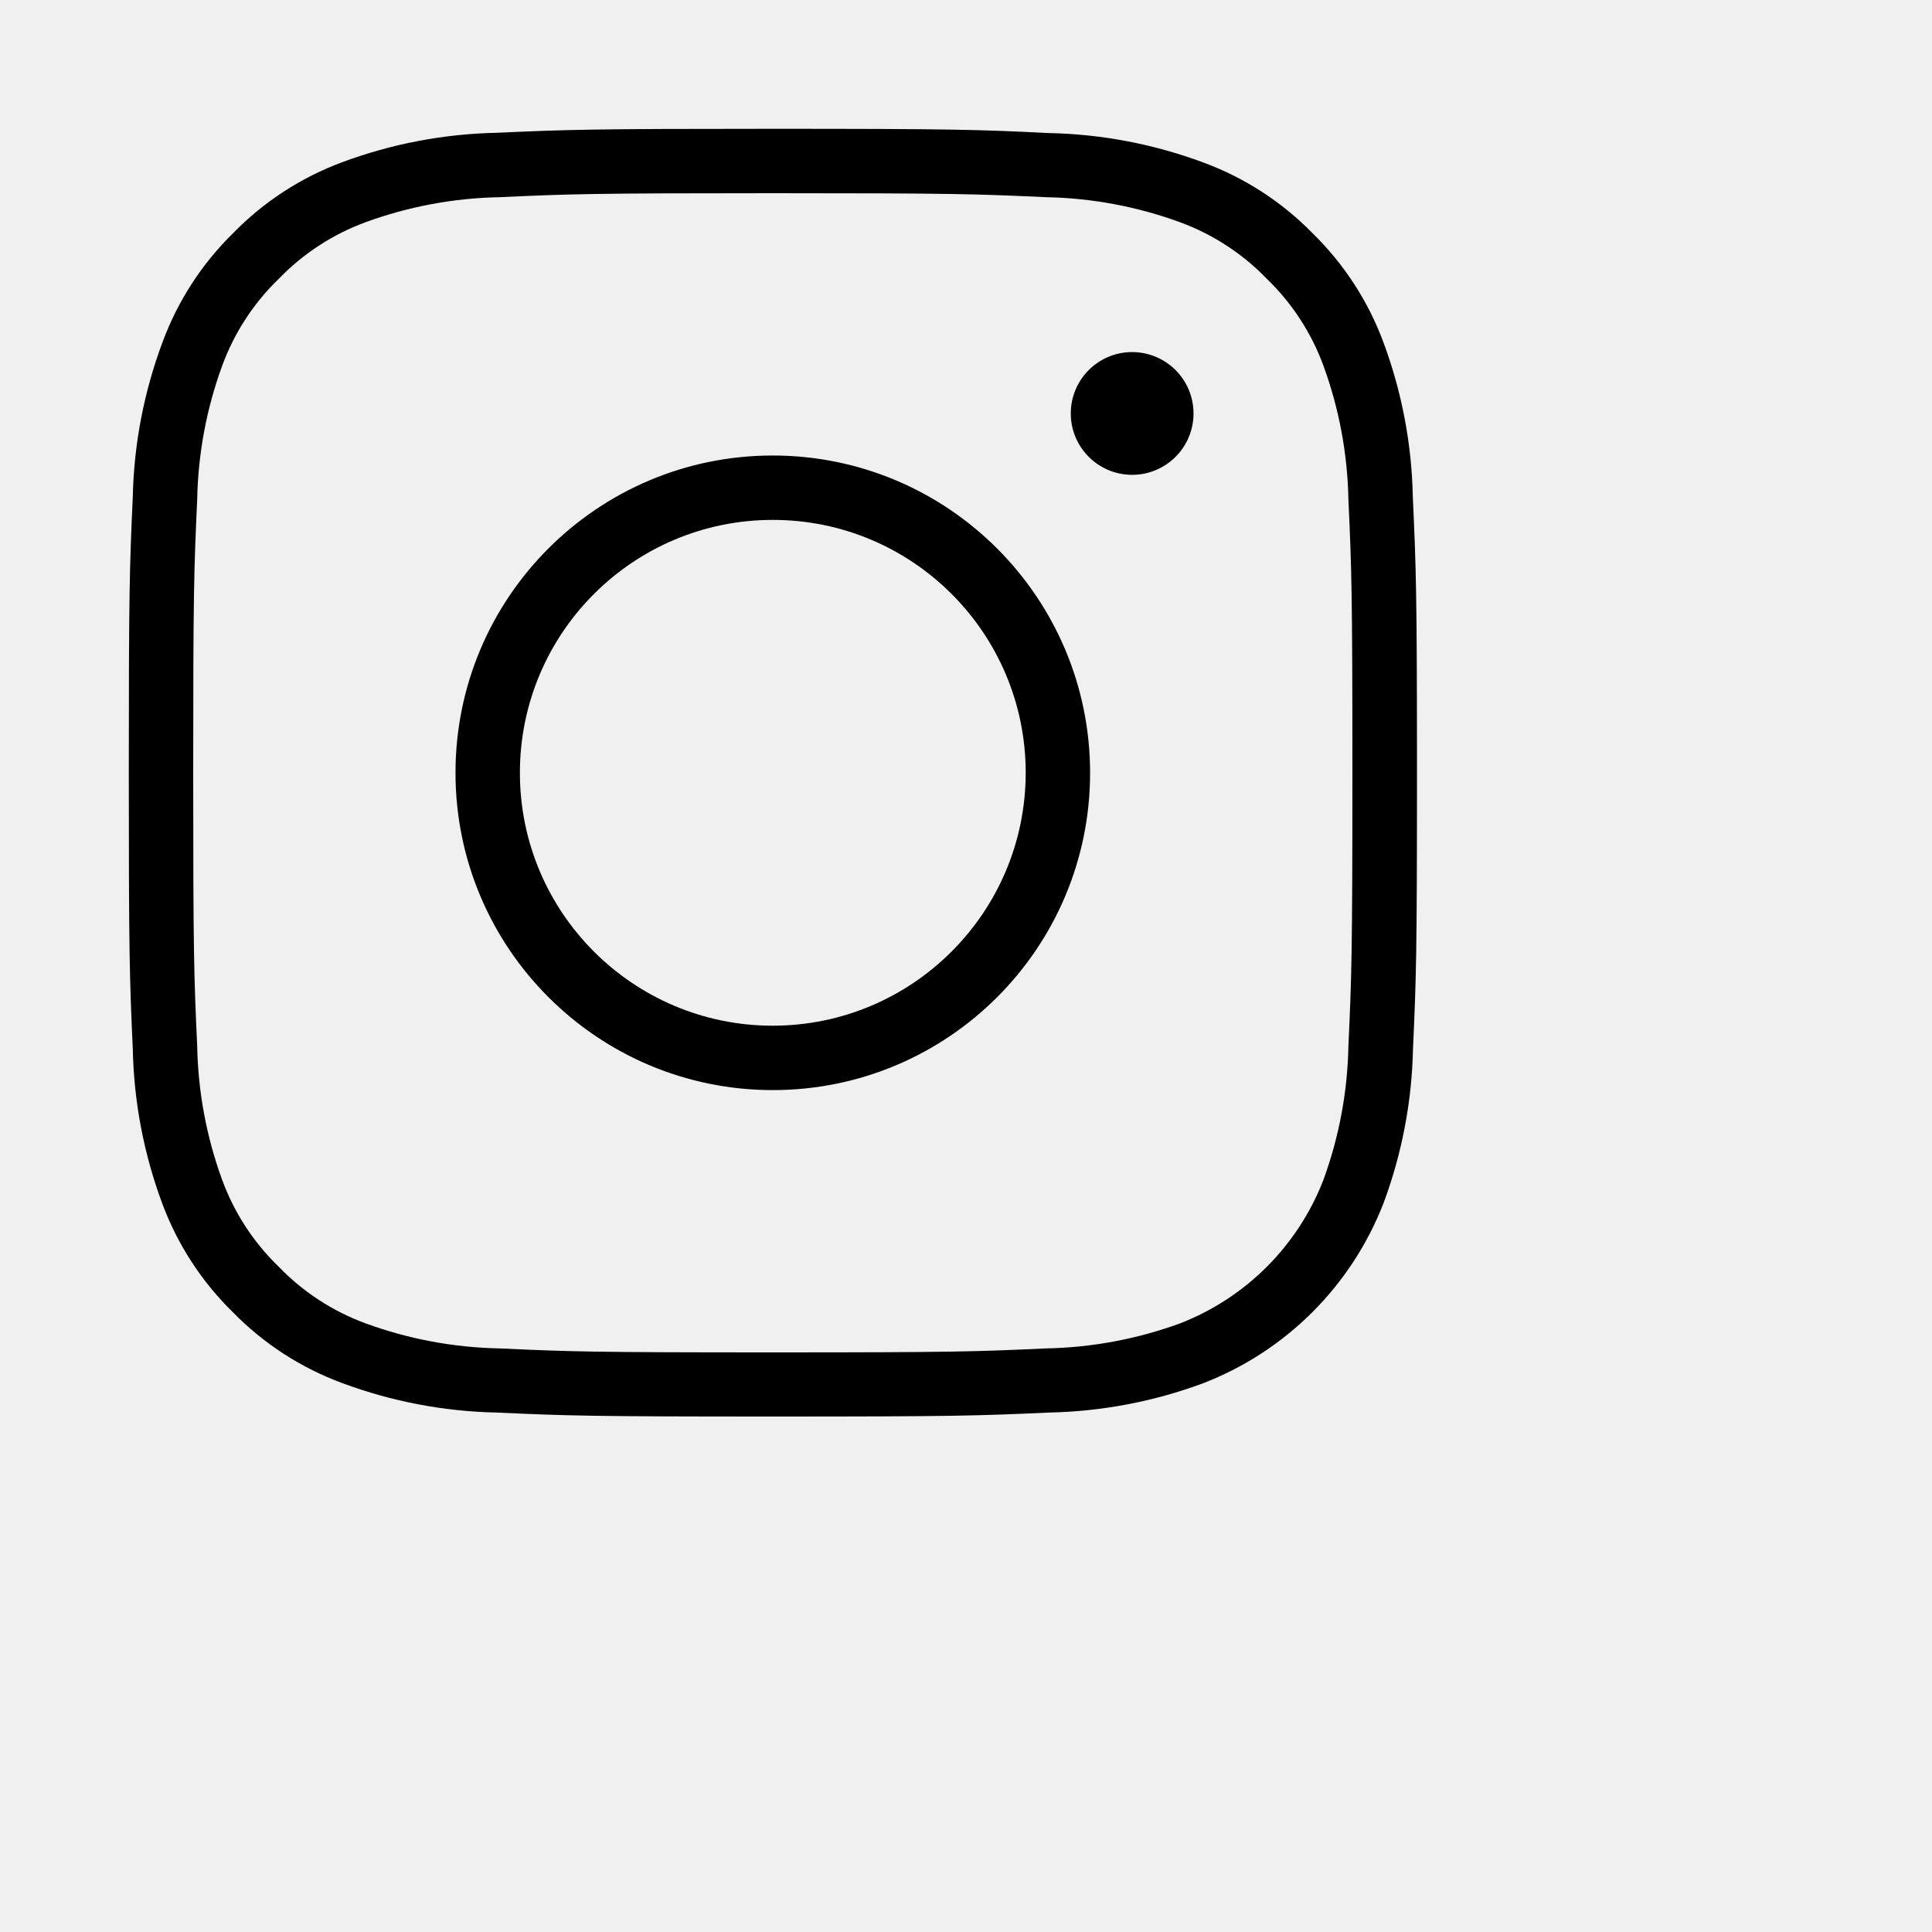
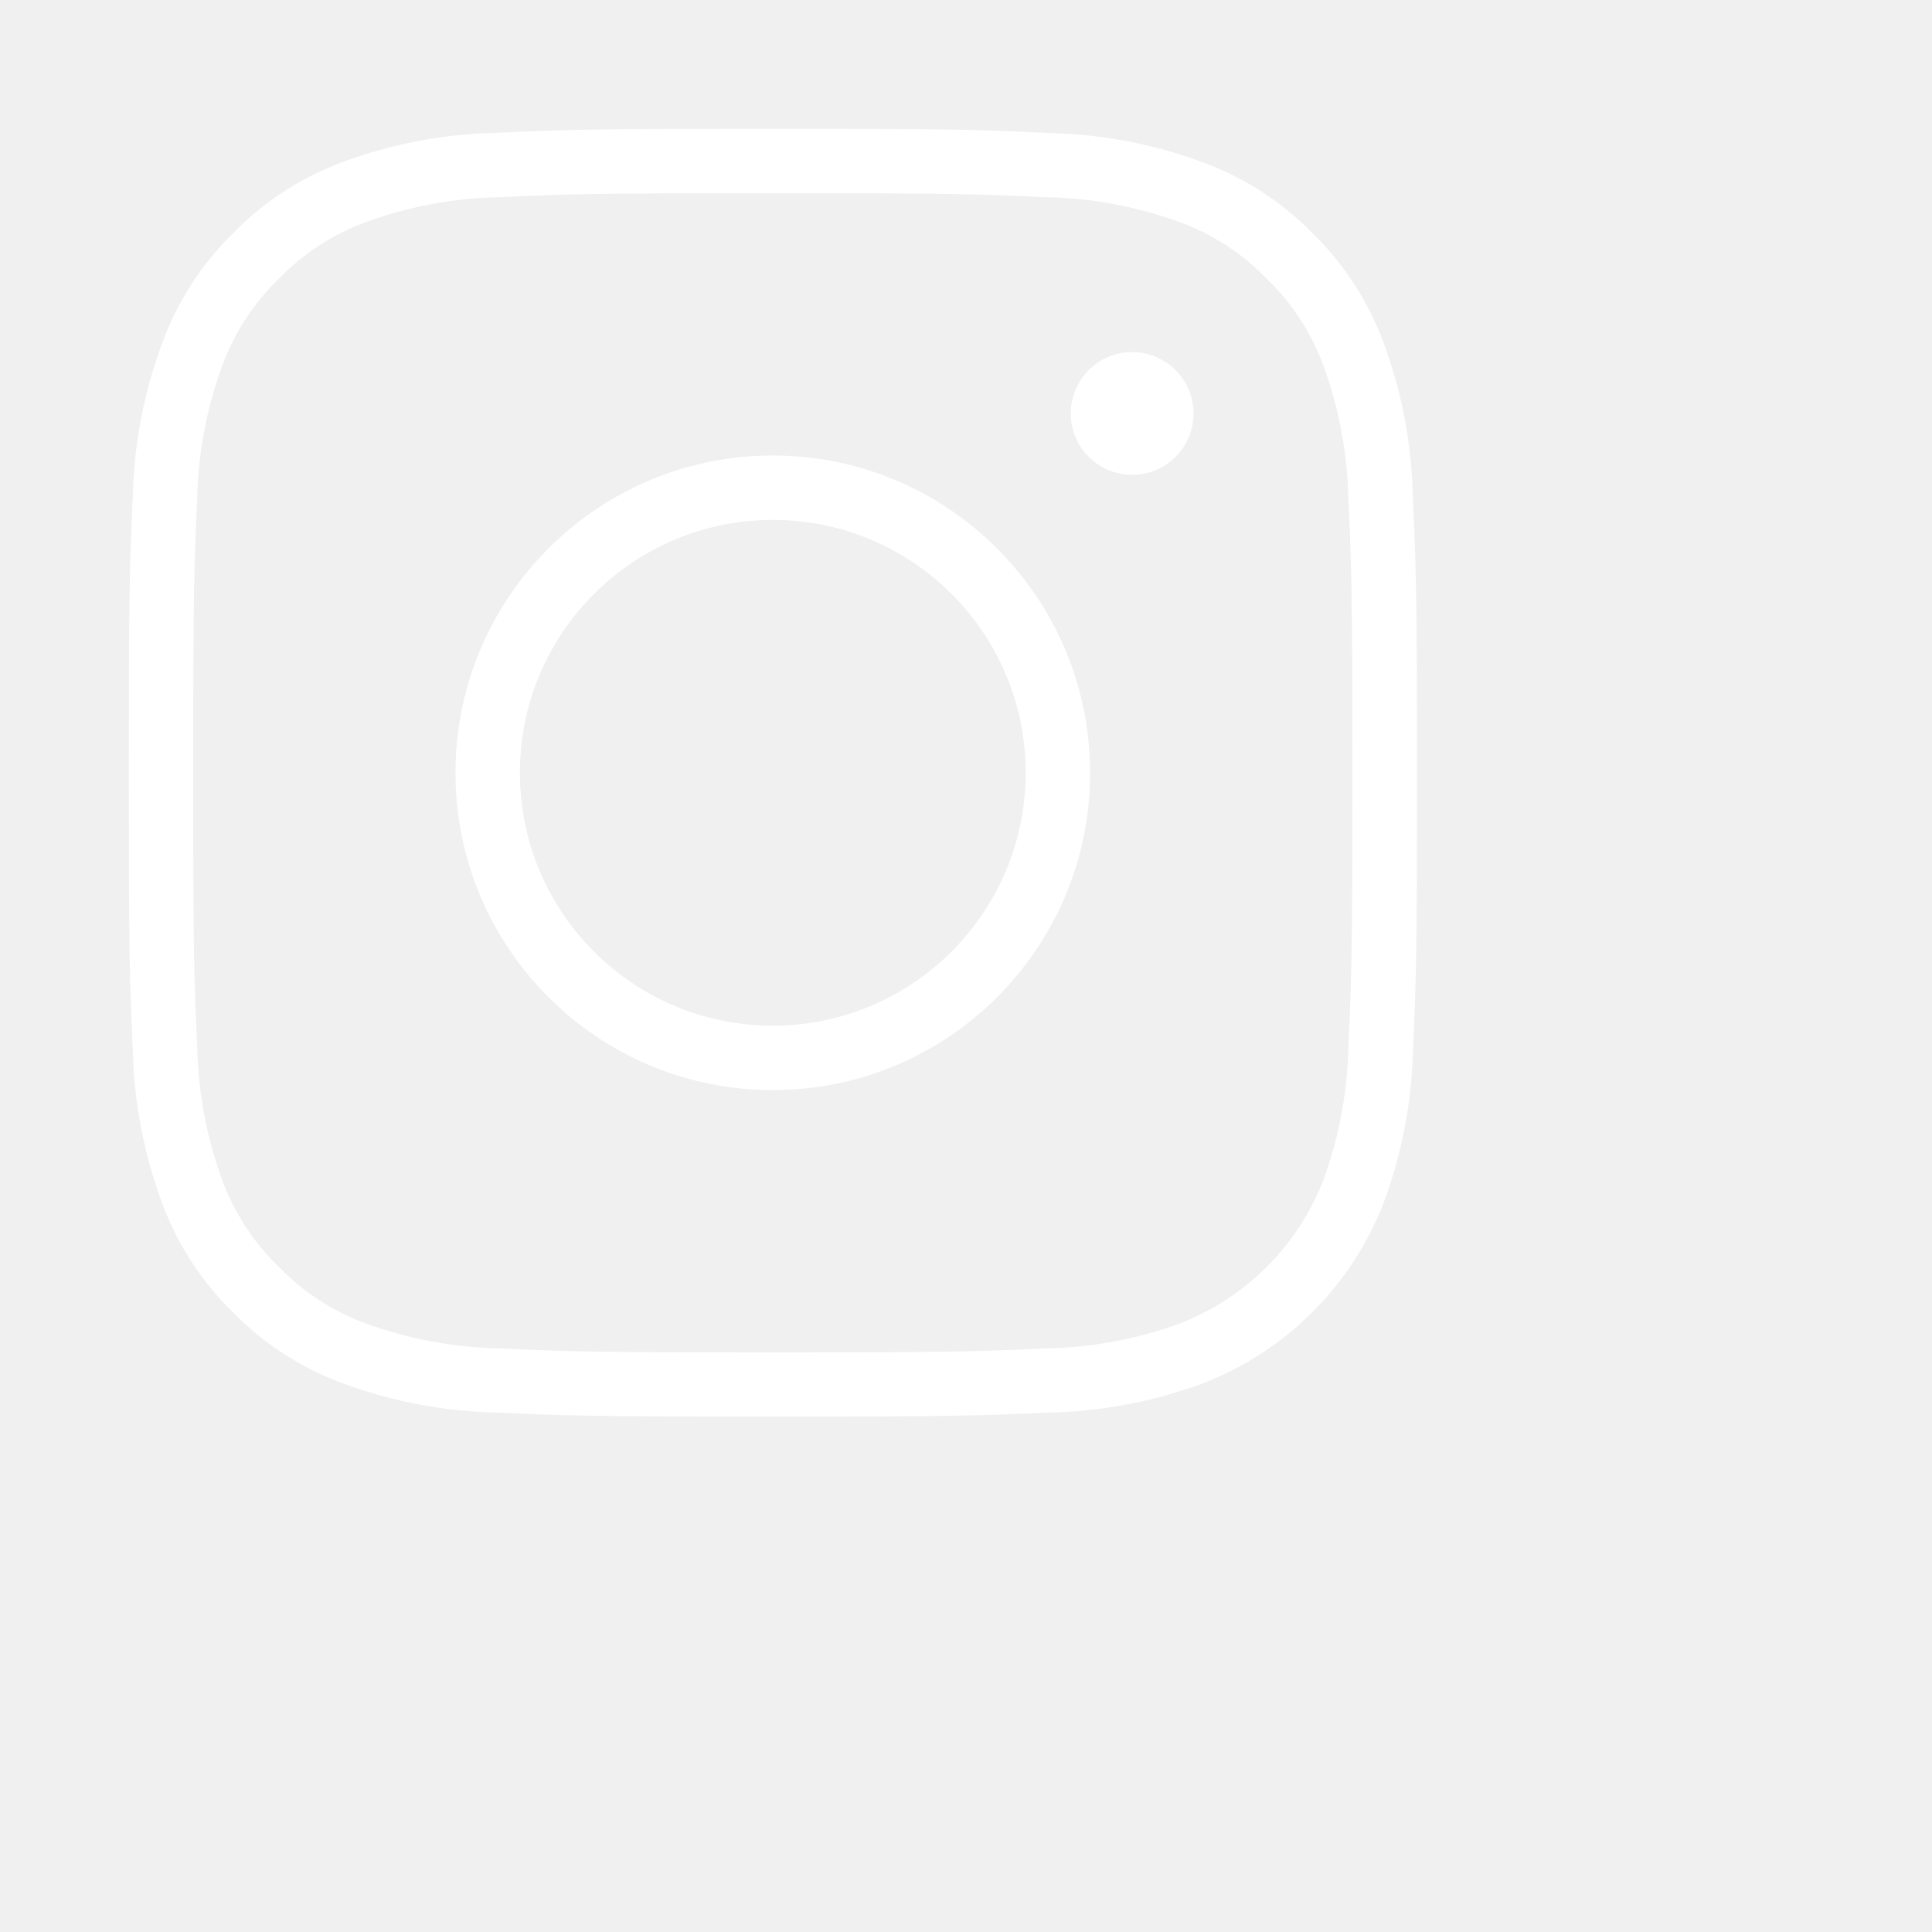
- <svg xmlns="http://www.w3.org/2000/svg" width="30" height="30" viewBox="0 0 30 30" fill="#000">
+ <svg xmlns="http://www.w3.org/2000/svg" width="30" height="30" viewBox="0 0 30 30" fill="#fff">
  <path d="M21.938 7.71a7.3 7.3 0 0 0-.456-2.394 4.6 4.6 0 0 0-1.1-1.694 4.6 4.6 0 0 0-1.7-1.1 7.3 7.3 0 0 0-2.393-.456C15.185 2.012 14.817 2 12 2s-3.185.012-4.29.062a7.3 7.3 0 0 0-2.394.456 4.6 4.6 0 0 0-1.694 1.1 4.6 4.6 0 0 0-1.1 1.7 7.3 7.3 0 0 0-.46 2.392C2.012 8.814 2 9.182 2 12s.012 3.186.062 4.29a7.3 7.3 0 0 0 .456 2.394 4.6 4.6 0 0 0 1.1 1.694 4.6 4.6 0 0 0 1.7 1.1 7.3 7.3 0 0 0 2.393.456c1.1.05 1.472.062 4.29.062s3.186-.012 4.29-.062a7.3 7.3 0 0 0 2.394-.456 4.9 4.9 0 0 0 2.8-2.8 7.3 7.3 0 0 0 .456-2.393c.05-1.1.062-1.472.062-4.29s-.015-3.181-.065-4.285m-1 8.534a6.4 6.4 0 0 1-.388 2.077 3.9 3.9 0 0 1-2.228 2.229 6.4 6.4 0 0 1-2.078.388C15.159 20.988 14.8 21 12 21s-3.159-.012-4.244-.062a6.4 6.4 0 0 1-2.077-.388 3.6 3.6 0 0 1-1.35-.879 3.6 3.6 0 0 1-.879-1.349 6.4 6.4 0 0 1-.388-2.078C3.012 15.159 3 14.8 3 12s.012-3.159.062-4.244a6.4 6.4 0 0 1 .388-2.077 3.6 3.6 0 0 1 .879-1.35 3.6 3.6 0 0 1 1.349-.879 6.4 6.4 0 0 1 2.078-.388C8.842 3.012 9.205 3 12 3s3.158.012 4.244.062a6.4 6.4 0 0 1 2.077.388 3.6 3.6 0 0 1 1.35.879 3.6 3.6 0 0 1 .879 1.349 6.4 6.4 0 0 1 .388 2.078C20.988 8.841 21 9.2 21 12s-.012 3.159-.062 4.244" />
  <path d="M17.581 5.467a.953.953 0 1 0 .952.952.954.954 0 0 0-.952-.952M12 7.073A4.927 4.927 0 1 0 16.927 12 4.93 4.93 0 0 0 12 7.073m0 8.854A3.927 3.927 0 1 1 15.927 12 3.93 3.93 0 0 1 12 15.927" />
</svg>
